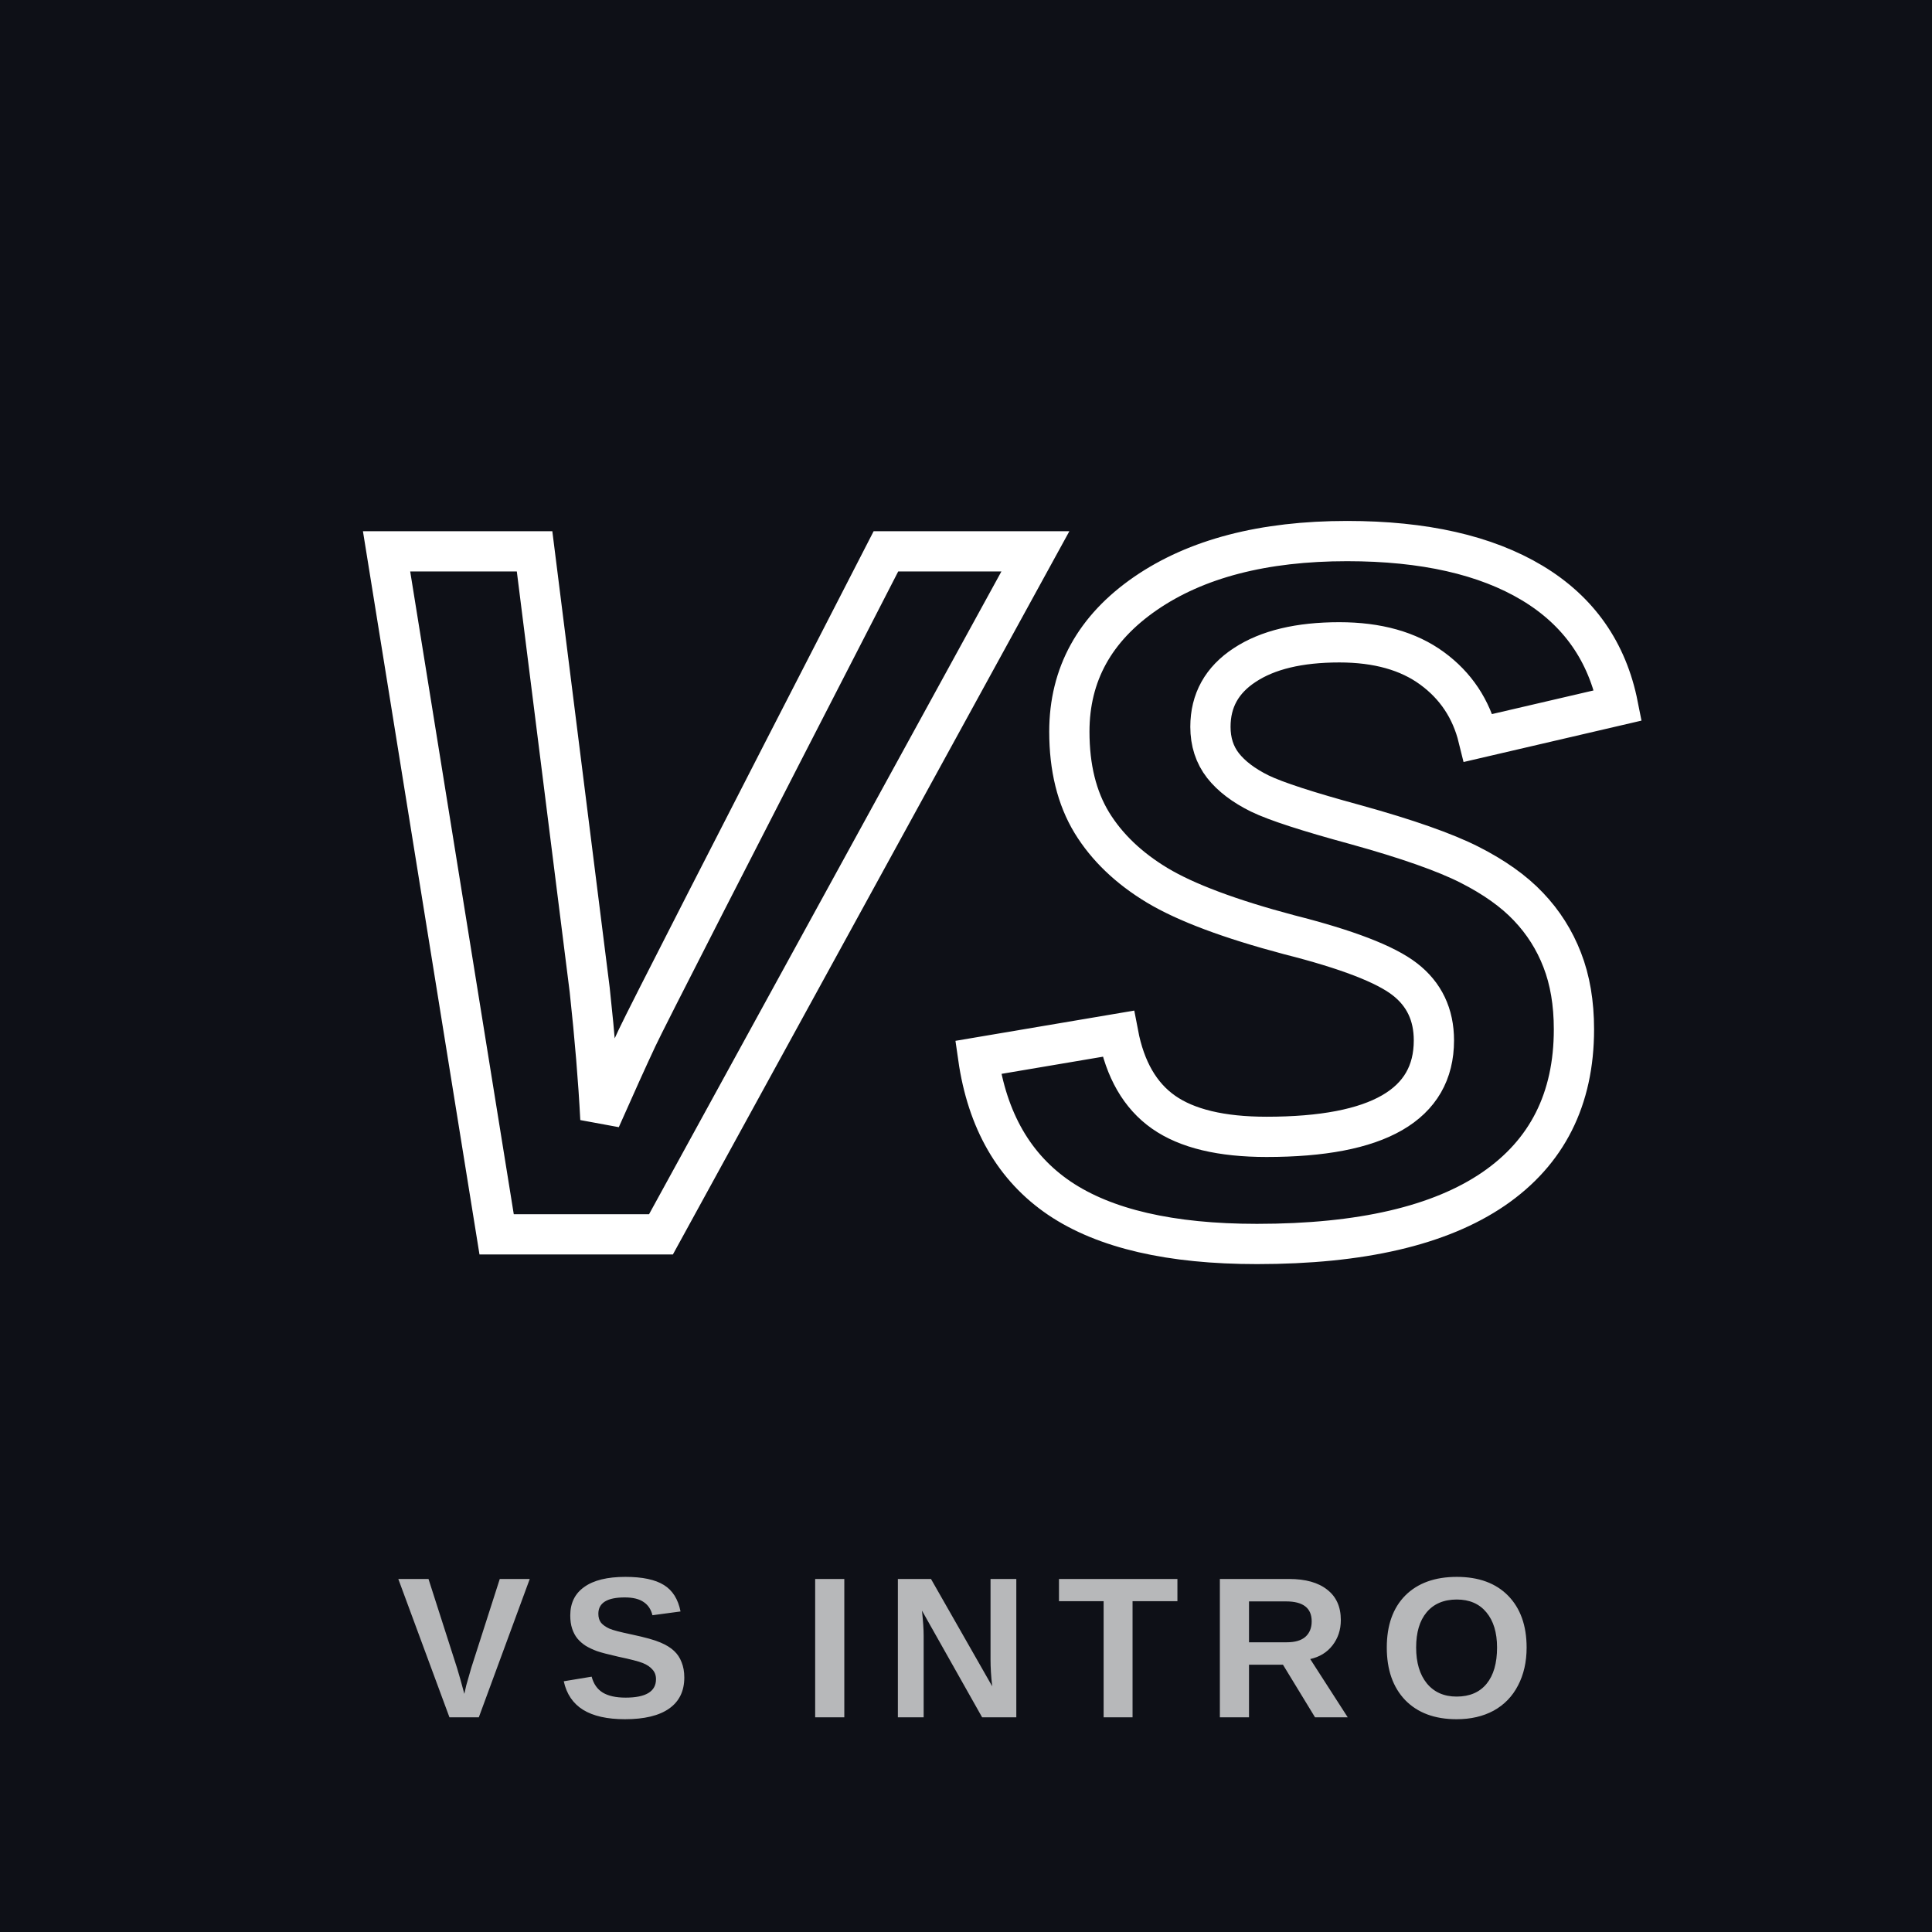
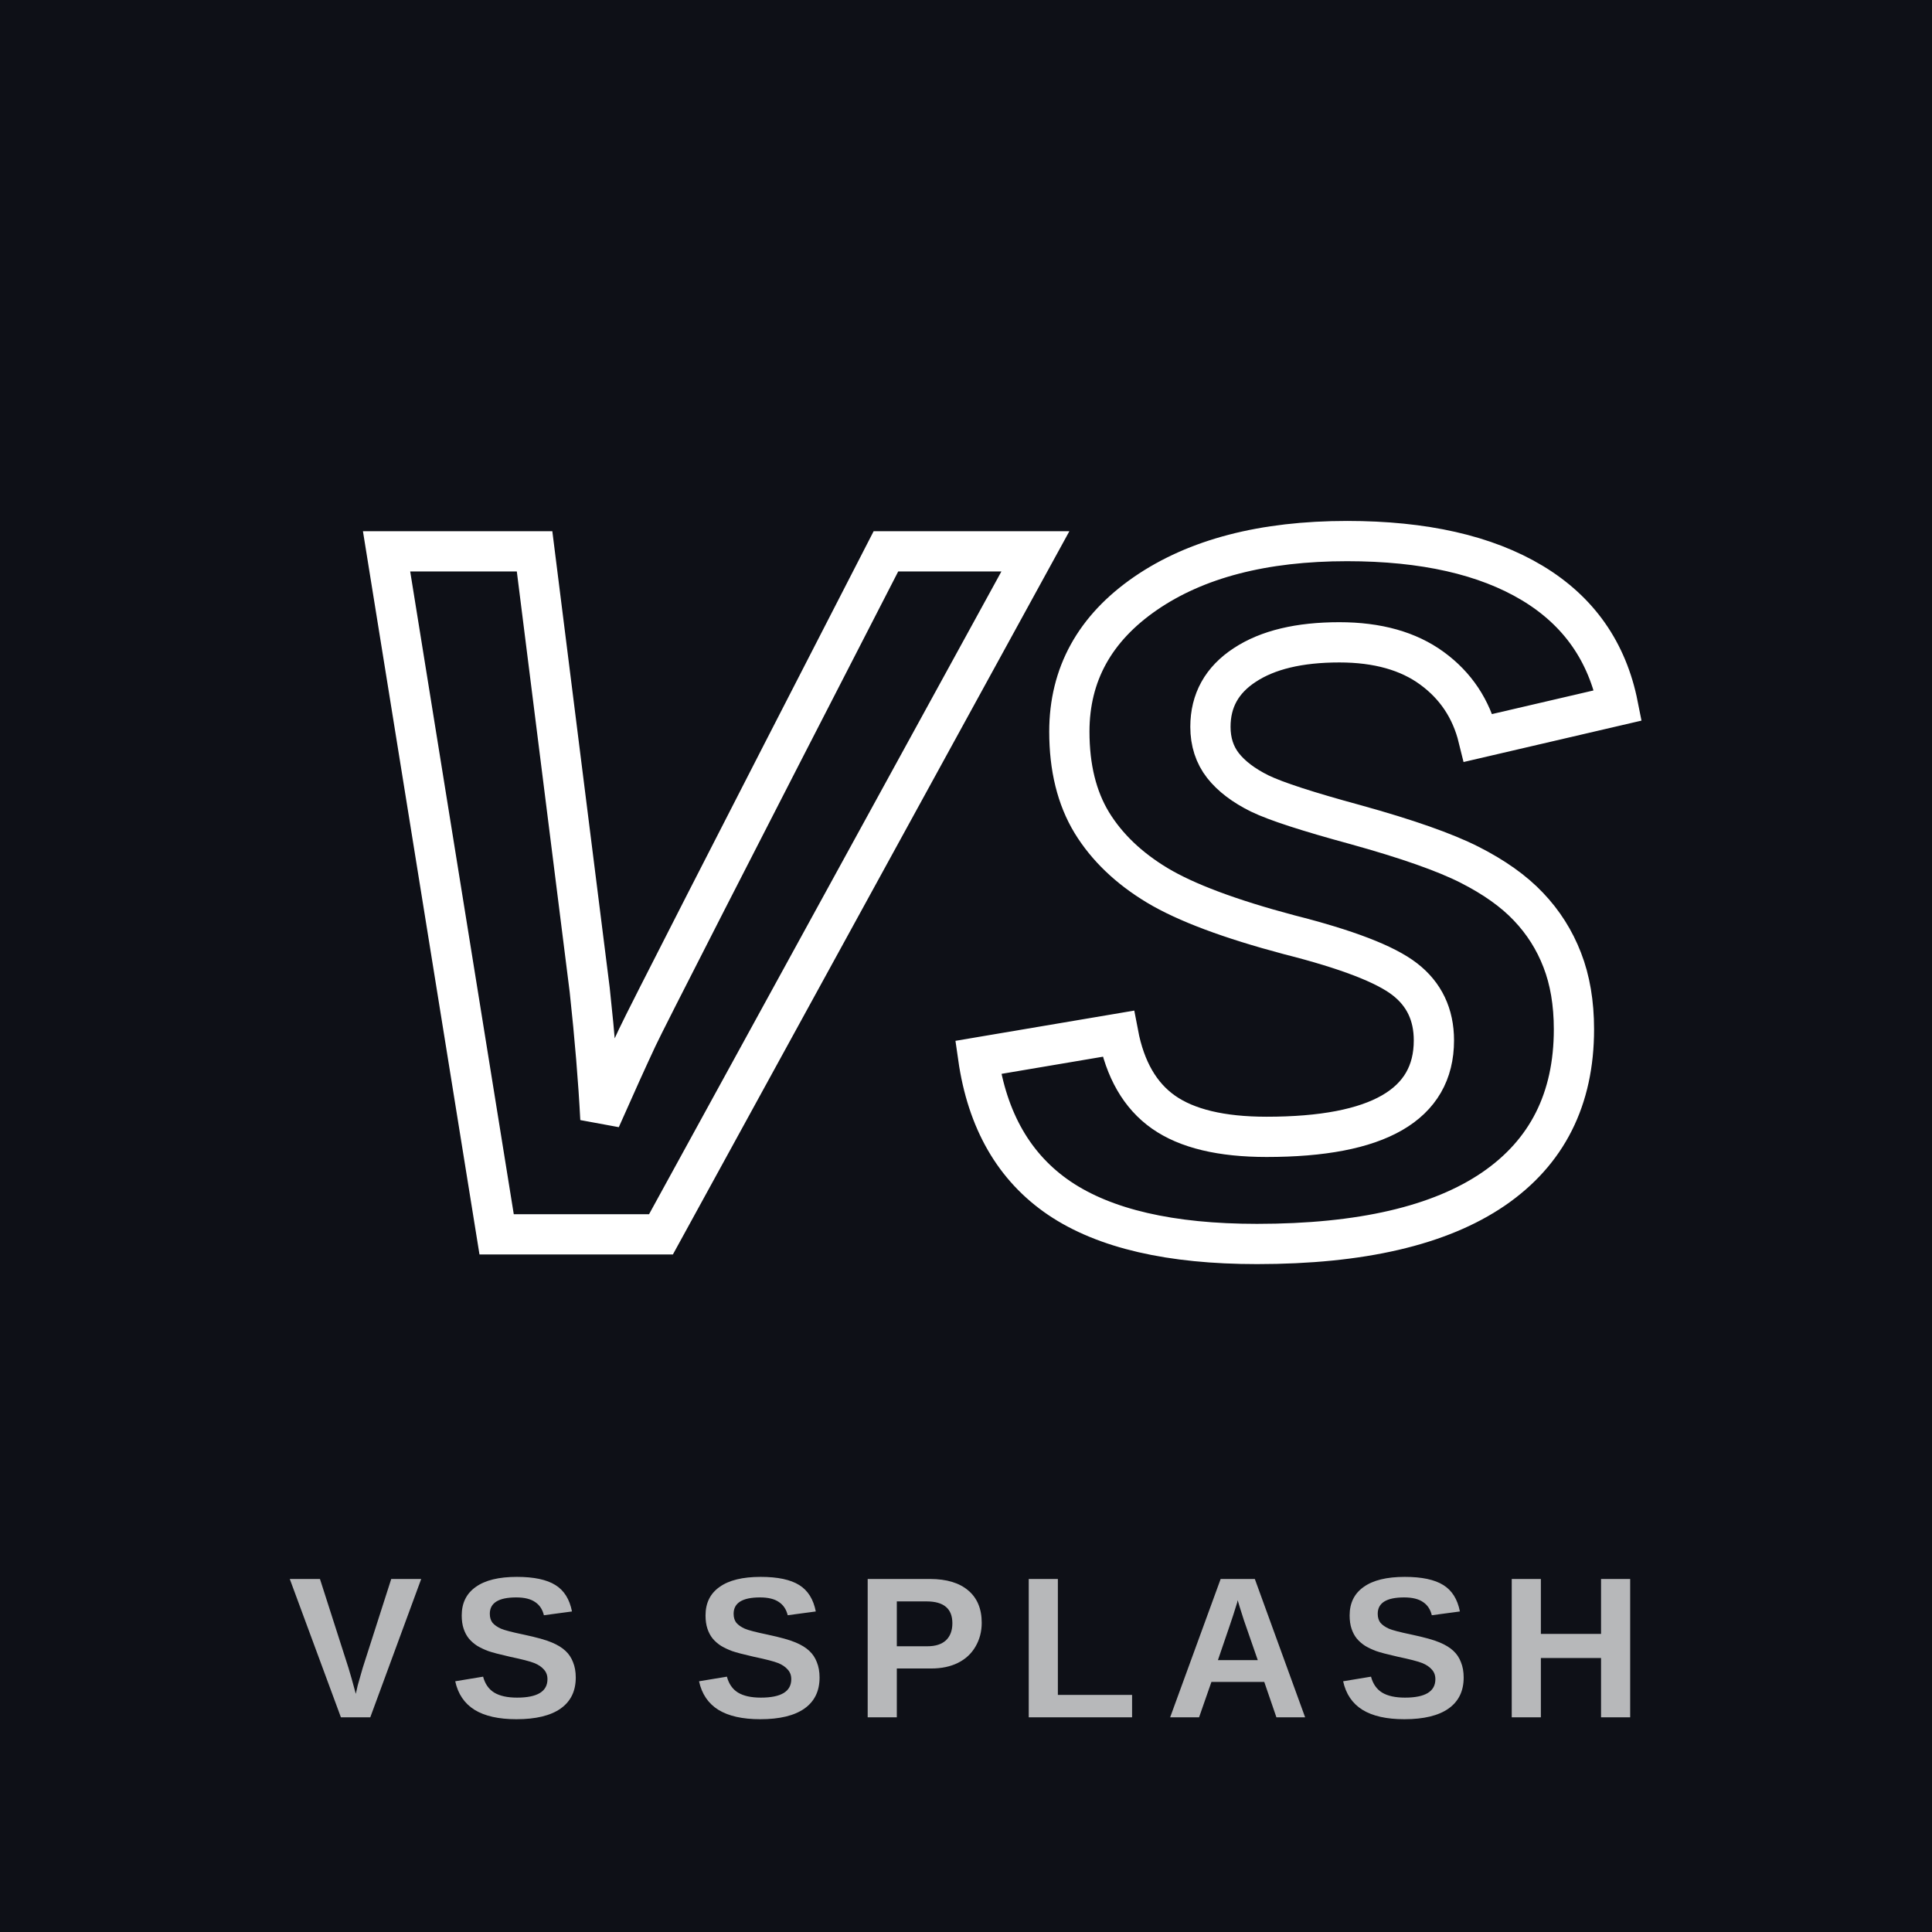
<svg xmlns="http://www.w3.org/2000/svg" width="144" height="144" viewBox="0 0 144 144">
  <rect width="144" height="144" fill="#0e1017" />
  <text x="72" y="92" font-family="'Segoe UI', 'Helvetica Neue', Arial, sans-serif" font-size="74" font-weight="900" font-style="italic" fill="none" stroke="#fff" stroke-width="3" text-anchor="middle">VS</text>
-   <text x="72" y="128" font-family="'Segoe UI', 'Helvetica Neue', Arial, sans-serif" font-size="15" font-weight="800" fill="rgba(255,255,255,.7)" text-anchor="middle" letter-spacing="2">VS INTRO</text>
+   <text x="72" y="128" font-family="'Segoe UI', 'Helvetica Neue', Arial, sans-serif" font-size="15" font-weight="800" fill="rgba(255,255,255,.7)" text-anchor="middle" letter-spacing="2">VS SPLASH</text>
</svg>
